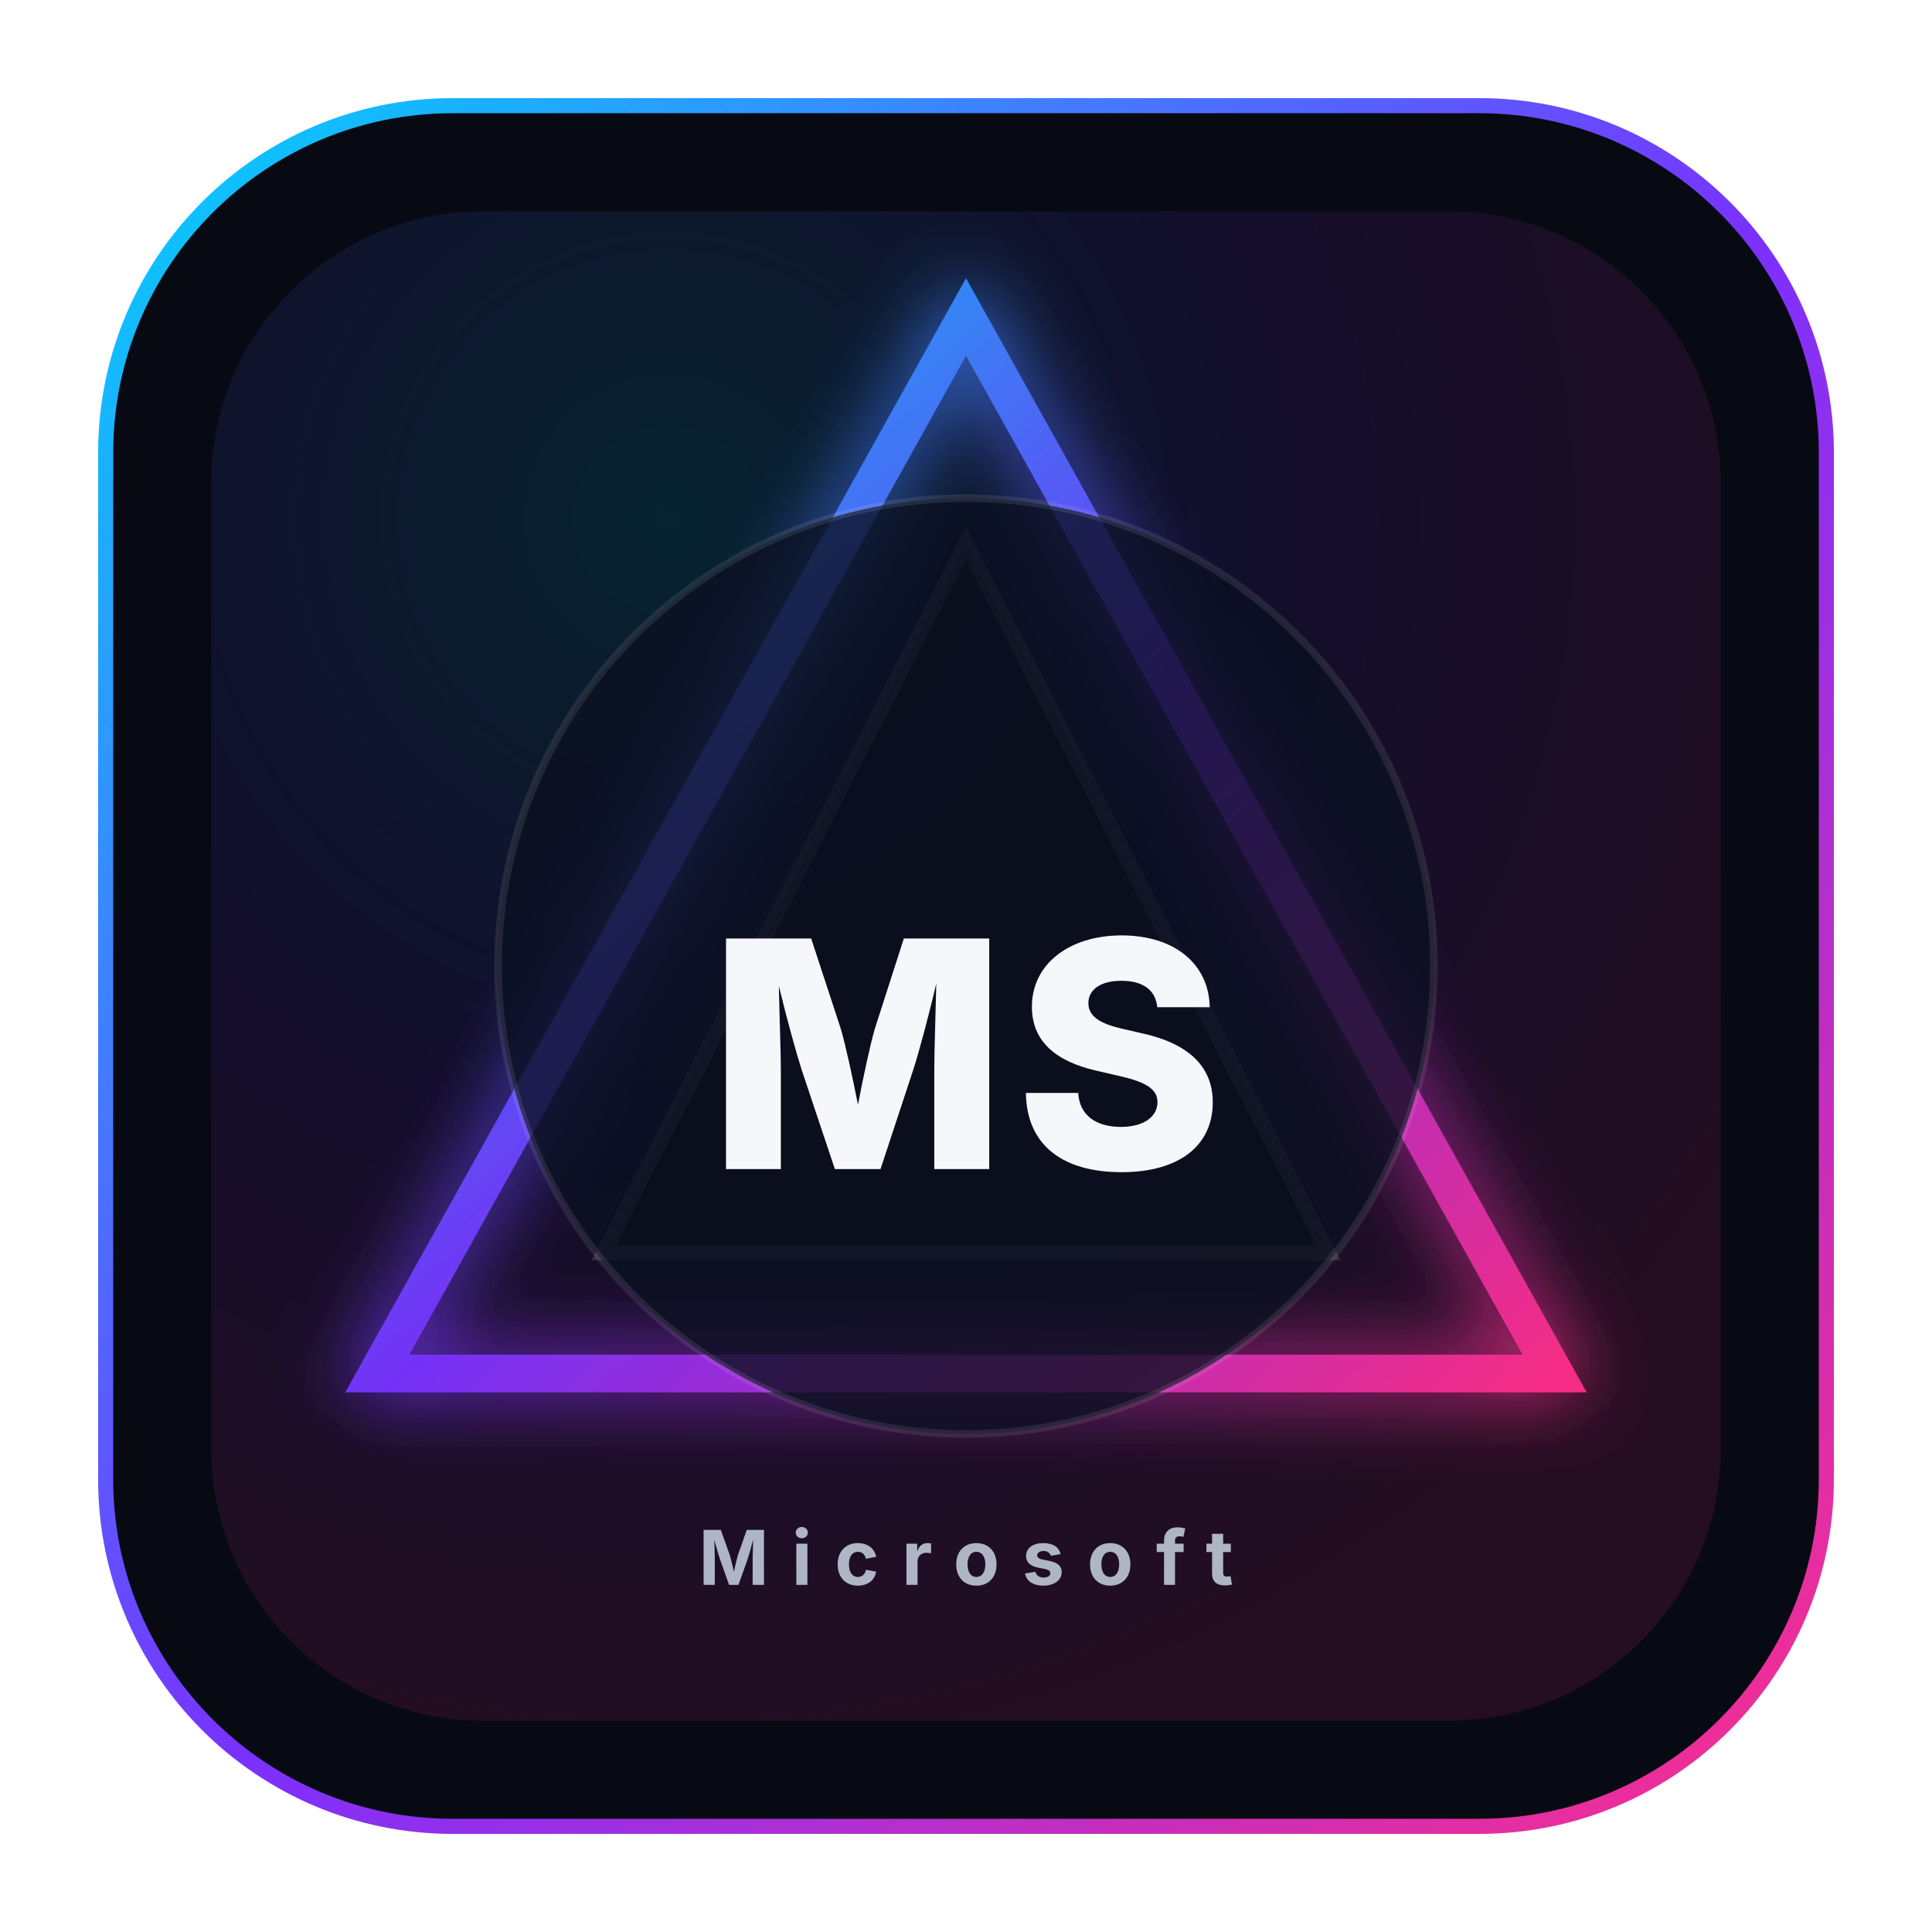
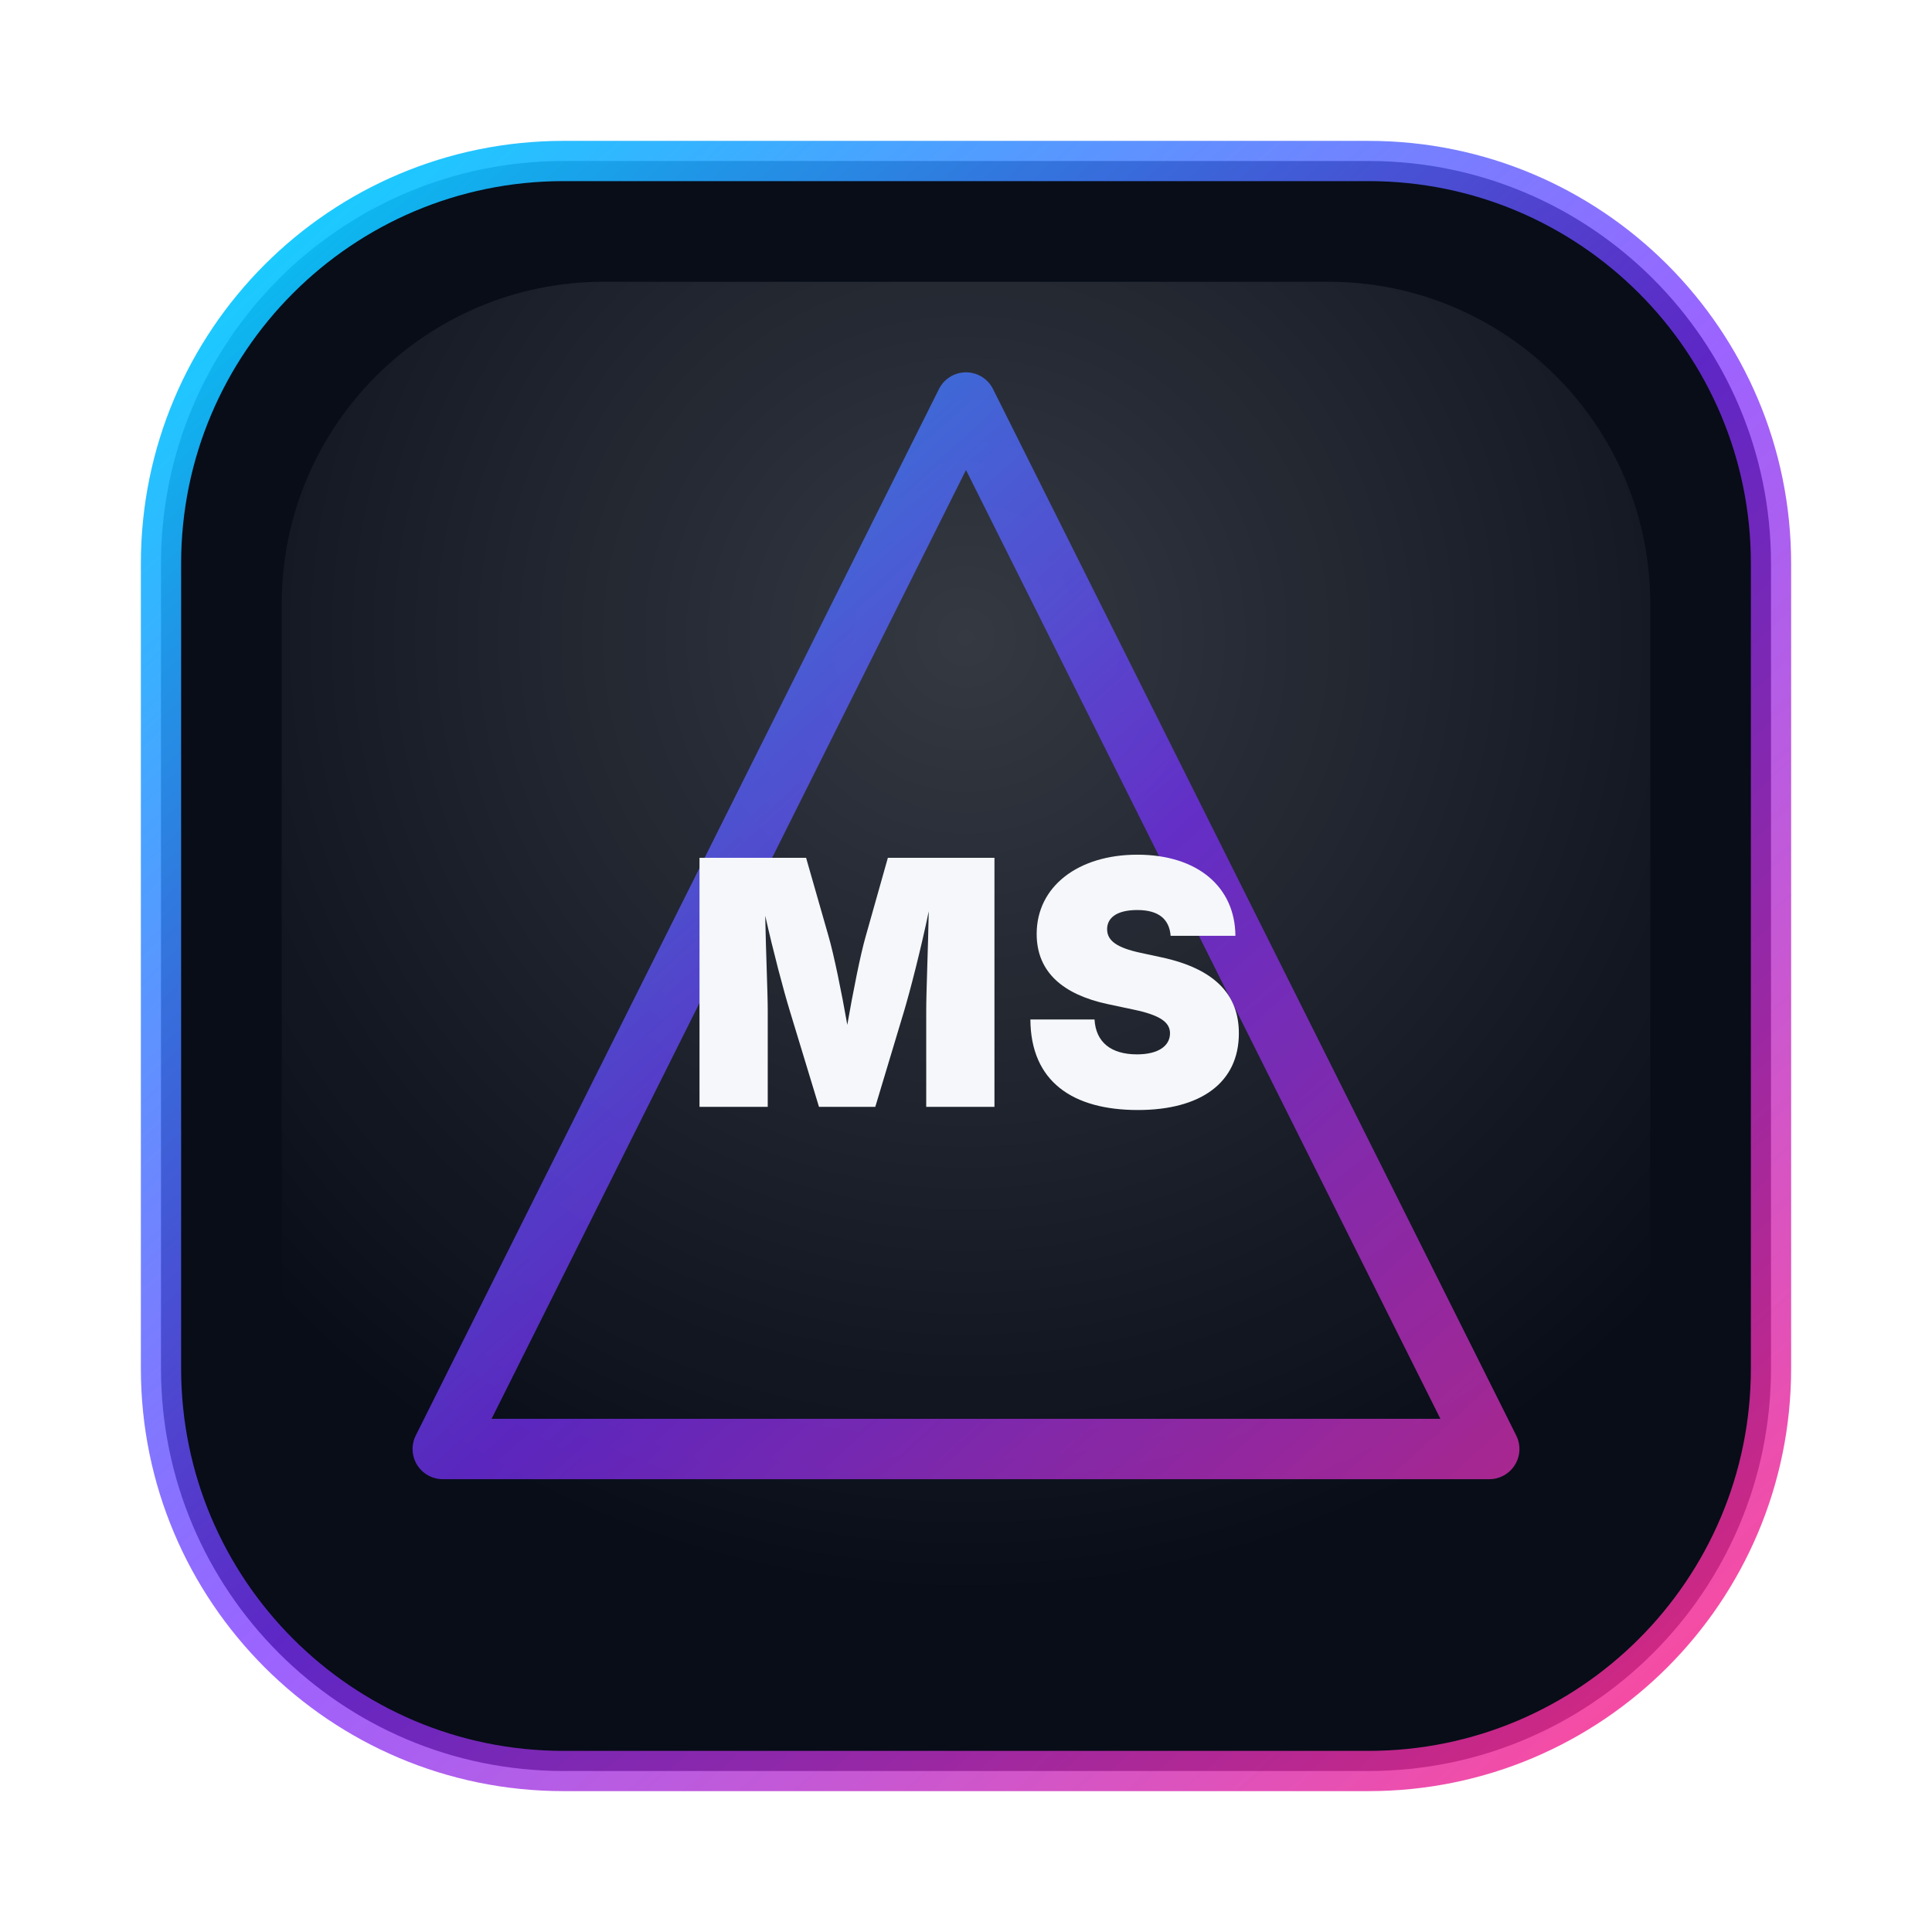
- <svg xmlns="http://www.w3.org/2000/svg" width="256" height="256" viewBox="0 0 256 256" role="img" aria-label="Microsoft partner icon">
+ <svg xmlns="http://www.w3.org/2000/svg" width="96" height="96" viewBox="0 0 96 96" role="img" aria-label="MS icon">
  <defs>
-     <radialGradient id="g" cx="30%" cy="20%" r="85%">
-       <stop offset="0%" stop-color="#00D4FF" stop-opacity="0.95" />
-       <stop offset="48%" stop-color="#7B30FF" stop-opacity="0.82" />
-       <stop offset="100%" stop-color="#FF2D8A" stop-opacity="0.92" />
+     <linearGradient id="g" x1="12" y1="8" x2="84" y2="88" gradientUnits="userSpaceOnUse">
+       <stop offset="0" stop-color="#00D4FF" stop-opacity=".95" />
+       <stop offset=".52" stop-color="#7B30FF" stop-opacity=".75" />
+       <stop offset="1" stop-color="#FF2D8A" stop-opacity=".86" />
+     </linearGradient>
+     <radialGradient id="r" cx="50%" cy="26%" r="70%">
+       <stop offset="0" stop-color="#FFFFFF" stop-opacity=".18" />
+       <stop offset="1" stop-color="#FFFFFF" stop-opacity="0" />
    </radialGradient>
-     <linearGradient id="edge" x1="0" x2="1" y1="0" y2="1">
-       <stop offset="0%" stop-color="#00D4FF" />
-       <stop offset="52%" stop-color="#7B30FF" />
-       <stop offset="100%" stop-color="#FF2D8A" />
-     </linearGradient>
-     <filter id="glow">
-       <feGaussianBlur stdDeviation="5" result="blur" />
-       <feMerge>
-         <feMergeNode in="blur" />
-         <feMergeNode in="SourceGraphic" />
-       </feMerge>
-     </filter>
  </defs>
-   <rect x="14" y="14" width="228" height="228" rx="46" fill="#070A12" stroke="url(#edge)" stroke-width="2" />
-   <rect x="28" y="28" width="200" height="200" rx="36" fill="url(#g)" opacity="0.13" />
-   <path d="M128 42 L206 182 H50 Z" fill="none" stroke="url(#edge)" stroke-width="5" filter="url(#glow)" opacity="0.95" />
-   <path d="M128 72 L176 166 H80 Z" fill="#05070B" opacity="0.72" stroke="#F5F7FA" stroke-opacity="0.18" stroke-width="2" />
-   <circle cx="128" cy="128" r="62" fill="#0A1020" opacity="0.78" stroke="#F5F7FA" stroke-opacity="0.12" />
-   <text x="128" y="139" text-anchor="middle" dominant-baseline="middle" font-family="Inter, Segoe UI, Arial, sans-serif" font-size="42" font-weight="800" letter-spacing="1" fill="#F5F7FA">MS</text>
-   <text x="128" y="210" text-anchor="middle" font-family="Inter, Segoe UI, Arial, sans-serif" font-size="10" font-weight="700" letter-spacing="3" fill="#AEB6C5">Microsoft</text>
+   <rect x="8" y="8" width="80" height="80" rx="20" fill="#080D18" stroke="url(#g)" stroke-width="2" />
+   <rect x="14" y="14" width="68" height="68" rx="16" fill="url(#r)" />
+   <path d="M48 20 L74 72 H22 Z" fill="none" stroke="url(#g)" stroke-width="3" stroke-linejoin="round" opacity=".95" />
+   <text x="48" y="55" text-anchor="middle" font-family="Inter, Segoe UI, Arial, sans-serif" font-size="17" font-weight="900" fill="#F5F7FA" letter-spacing=".5">MS</text>
</svg>
